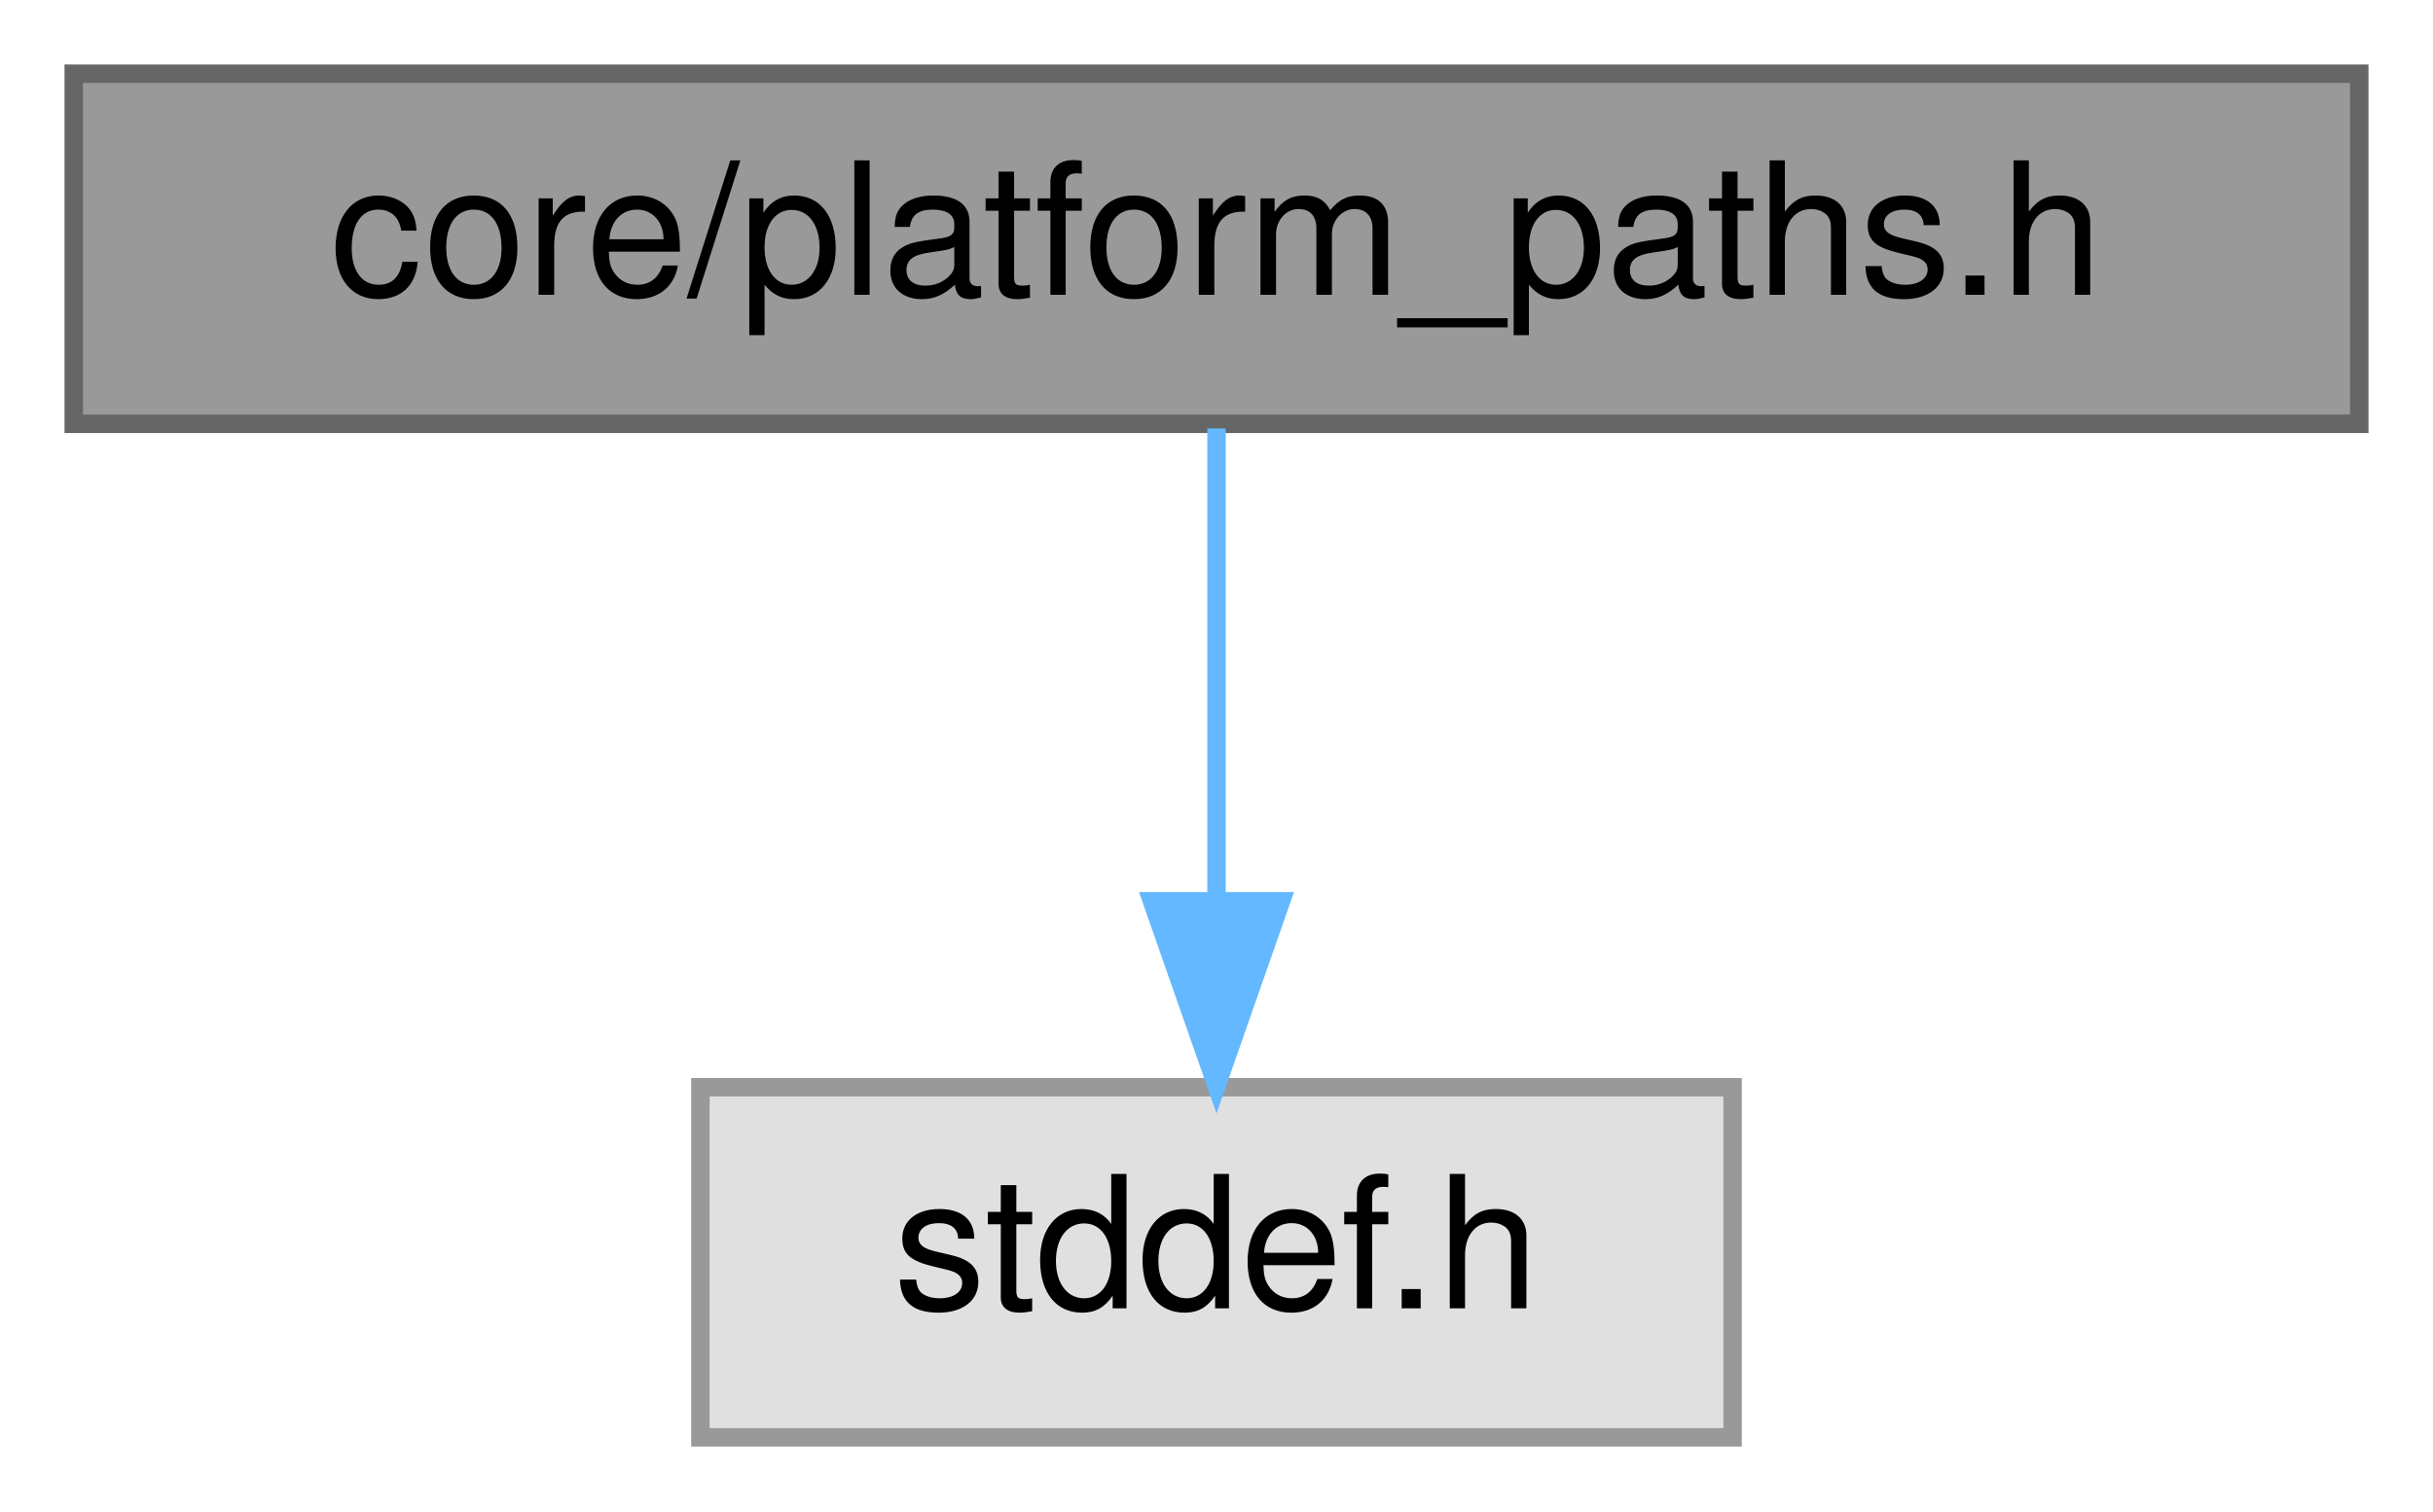
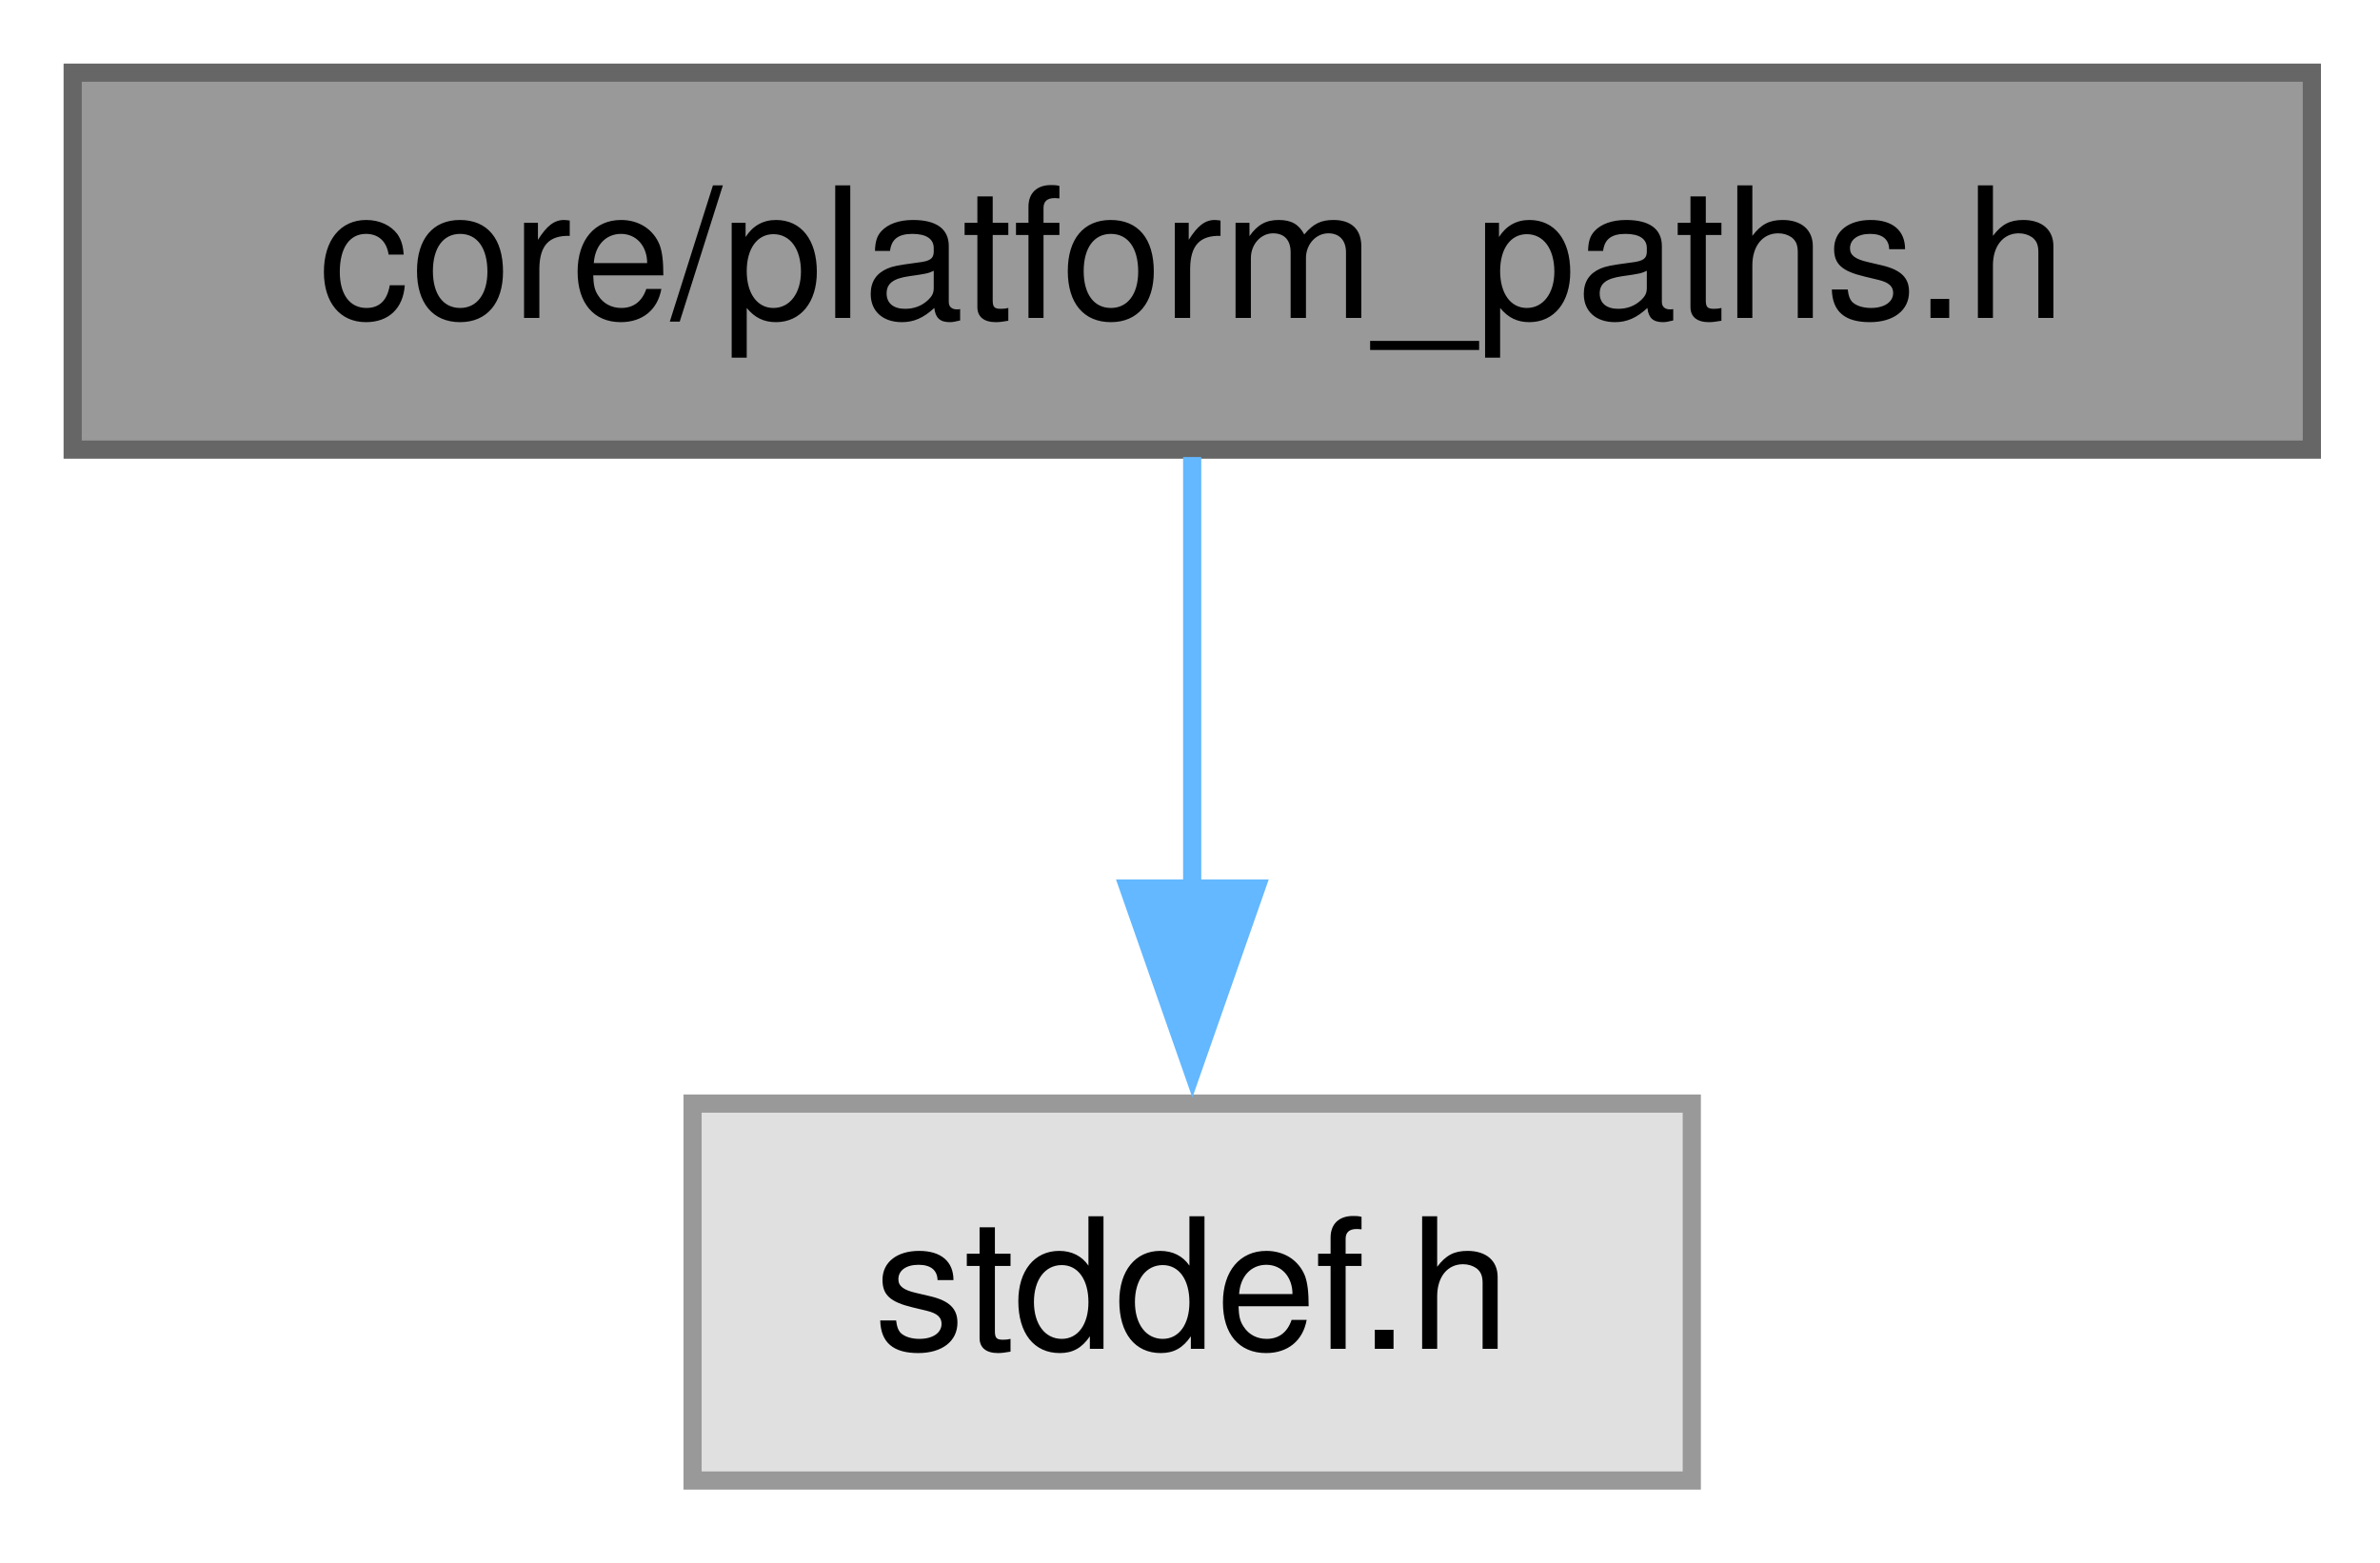
- <svg xmlns="http://www.w3.org/2000/svg" xmlns:xlink="http://www.w3.org/1999/xlink" width="132pt" height="82pt" viewBox="0.00 0.00 132.00 82.00">
-   <g id="graph0" class="graph" transform="scale(1 1) rotate(0) translate(4 78)">
+ <svg xmlns="http://www.w3.org/2000/svg" xmlns:xlink="http://www.w3.org/1999/xlink" width="131pt" height="86pt" viewBox="0.00 0.00 131.00 86.00">
+   <g id="graph0" class="graph" transform="scale(1 1) rotate(0) translate(4 81.5)">
    <g id="Node000001" class="node">
      <g id="a_Node000001">
        <a xlink:title=" ">
-           <polygon fill="#999999" stroke="#666666" points="124,-74 0,-74 0,-55 124,-55 124,-74" />
-           <text text-anchor="middle" x="62" y="-62" font-family="Helvetica,sans-Serif" font-size="10.00">core/platform_paths.h</text>
+           <polygon fill="#999999" stroke="#666666" points="123.25,-77.5 0,-77.5 0,-56.75 123.25,-56.75 123.25,-77.5" />
+           <text xml:space="preserve" text-anchor="middle" x="61.62" y="-64" font-family="Helvetica,sans-Serif" font-size="10.00">core/platform_paths.h</text>
        </a>
      </g>
    </g>
    <g id="Node000002" class="node">
      <g id="a_Node000002">
        <a xlink:title=" ">
-           <polygon fill="#e0e0e0" stroke="#999999" points="90,-19 34,-19 34,0 90,0 90,-19" />
-           <text text-anchor="middle" x="62" y="-7" font-family="Helvetica,sans-Serif" font-size="10.00">stddef.h</text>
+           <polygon fill="#e0e0e0" stroke="#999999" points="89.12,-20.75 34.12,-20.75 34.12,0 89.12,0 89.12,-20.75" />
+           <text xml:space="preserve" text-anchor="middle" x="61.62" y="-7.25" font-family="Helvetica,sans-Serif" font-size="10.00">stddef.h</text>
        </a>
      </g>
    </g>
    <g id="edge1_Node000001_Node000002" class="edge">
      <g id="a_edge1_Node000001_Node000002">
        <a xlink:title=" ">
-           <path fill="none" stroke="#63b8ff" d="M62,-54.75C62,-47.8 62,-37.85 62,-29.13" />
-           <polygon fill="#63b8ff" stroke="#63b8ff" points="65.5,-29.09 62,-19.09 58.5,-29.09 65.5,-29.09" />
+           <path fill="none" stroke="#63b8ff" d="M61.62,-56.34C61.62,-49.72 61.62,-40.72 61.62,-32.52" />
+           <polygon fill="#63b8ff" stroke="#63b8ff" points="65.13,-32.59 61.63,-22.59 58.13,-32.59 65.13,-32.59" />
        </a>
      </g>
    </g>
  </g>
</svg>
